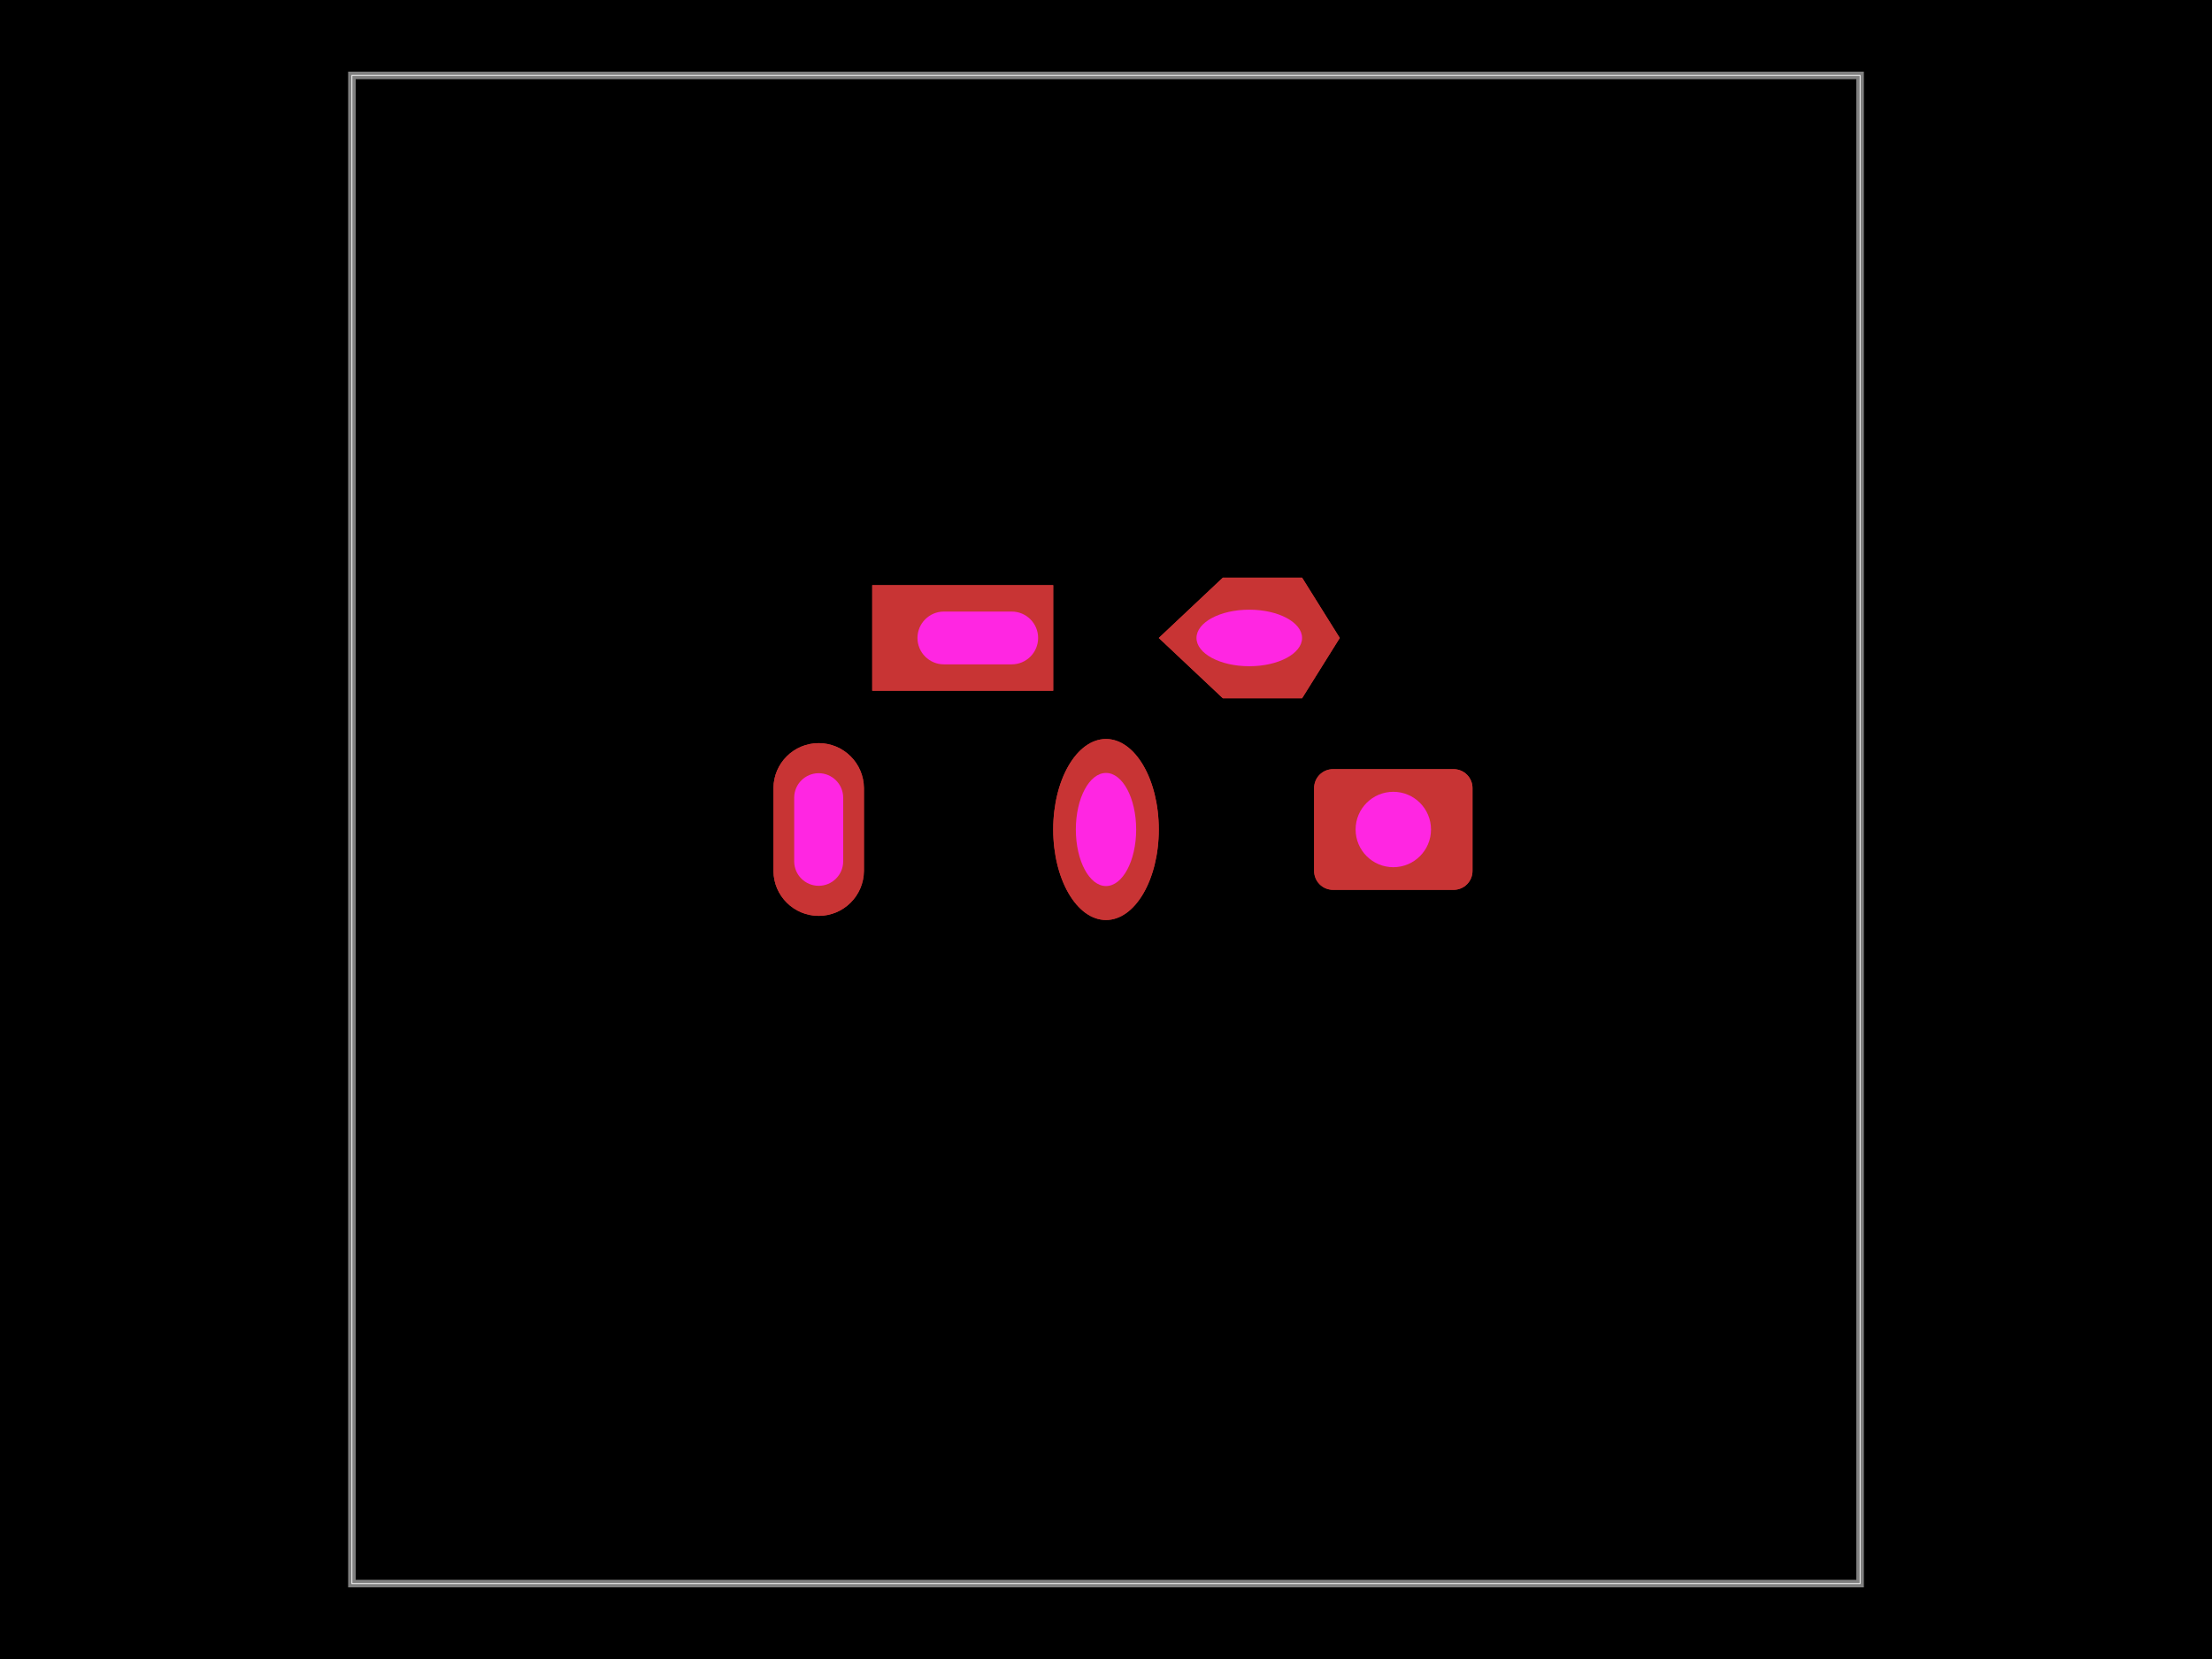
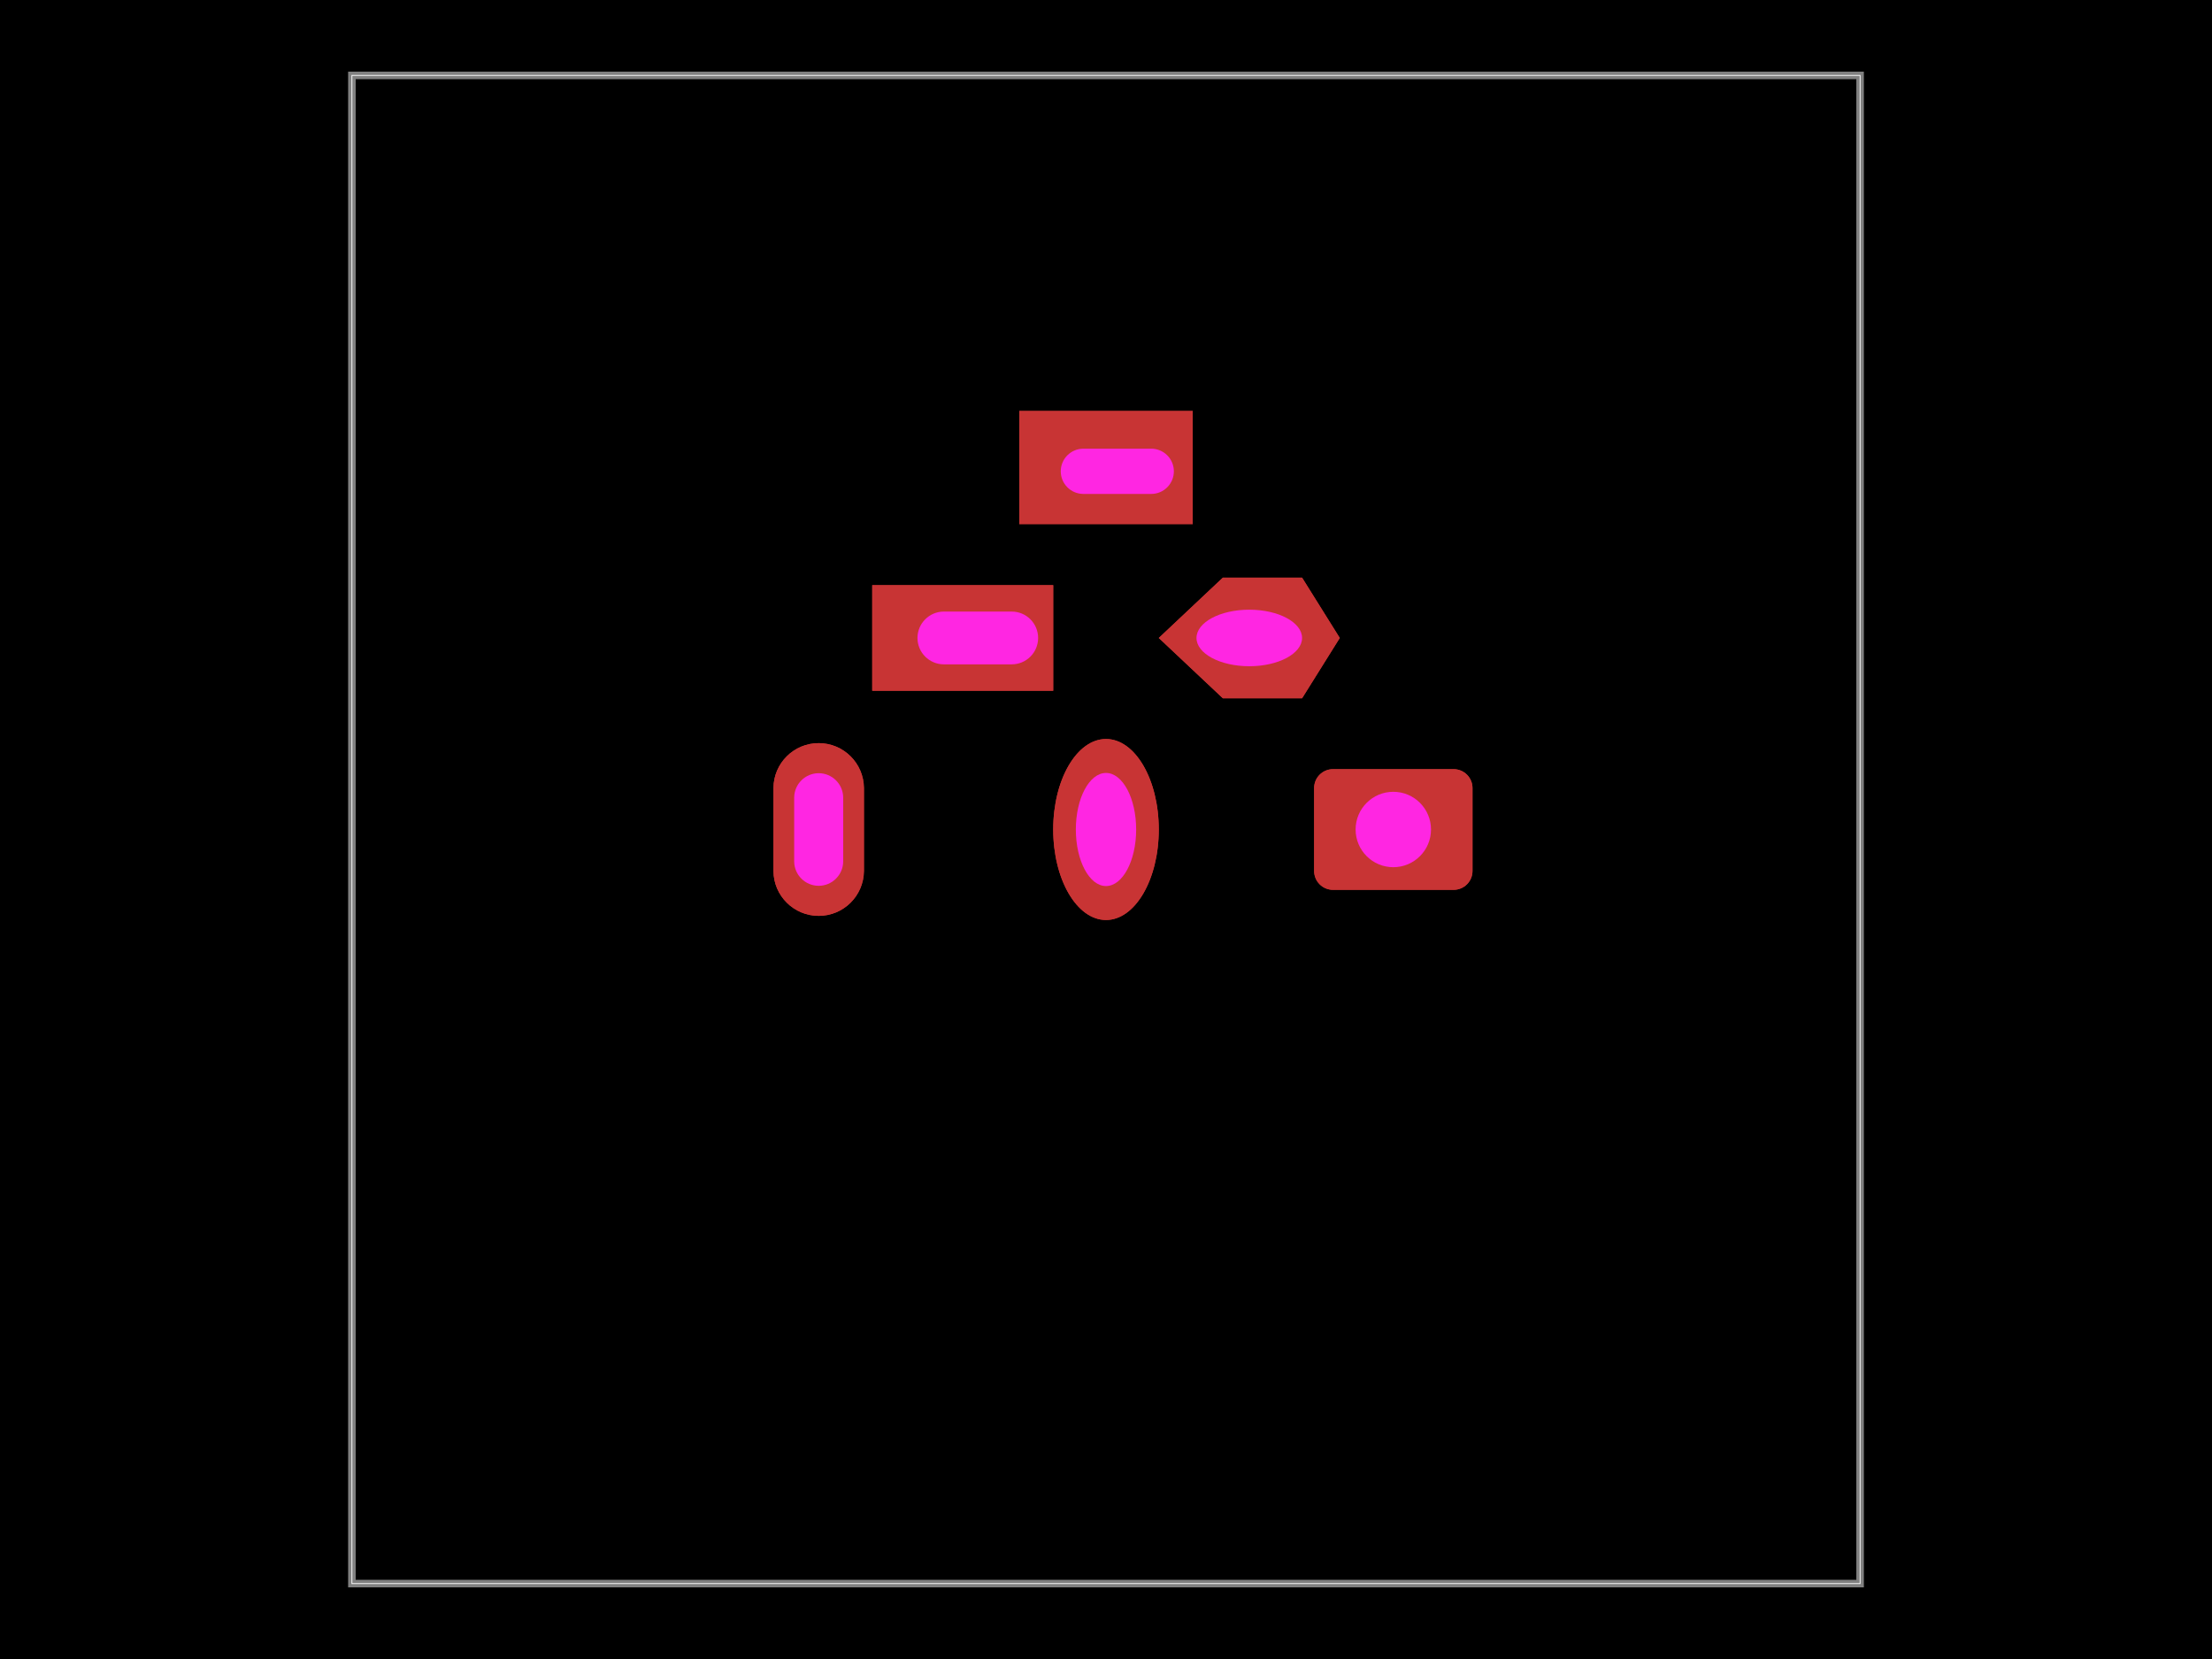
<svg xmlns="http://www.w3.org/2000/svg" width="800" height="600" data-software-used-string="@tscircuit/core@0.0.1090">
  <style />
  <rect class="boundary" x="0" y="0" fill="#000" width="800" height="600" data-type="pcb_background" data-pcb-layer="global" />
  <rect class="pcb-boundary" fill="none" stroke="#fff" stroke-width="0.3" x="127.273" y="27.273" width="545.455" height="545.455" data-type="pcb_boundary" data-pcb-layer="global" />
  <path class="pcb-board" d="M 127.273 572.727 L 672.727 572.727 L 672.727 27.273 L 127.273 27.273 Z" fill="none" stroke="rgba(255, 255, 255, 0.5)" stroke-width="2.727" data-type="pcb_board" data-pcb-layer="board" />
  <g data-type="pcb_plated_hole" data-pcb-layer="through">
    <path class="pcb-hole-outer" fill="rgb(200, 52, 52)" d="M-15,-16.364 h30 a16.364,16.364 0 0 1 0,32.727 h-30 a16.364,16.364 0 0 1 0,-32.727 z" transform="translate(296.0909 300) rotate(-90)" data-type="pcb_plated_hole" data-pcb-layer="top" />
    <path class="pcb-hole-inner" fill="#FF26E2" d="M-11.591,-8.864 h23.182 a8.864,8.864 0 0 1 0,17.727 h-23.182 a8.864,8.864 0 0 1 0,-17.727 z" transform="translate(296.0909 300) rotate(-90)" data-type="pcb_plated_hole_drill" data-pcb-layer="drill" />
  </g>
  <g data-type="pcb_plated_hole" data-pcb-layer="through">
    <ellipse class="pcb-hole-outer" fill="rgb(200, 52, 52)" cx="0" cy="0" rx="32.727" ry="19.091" transform="translate(400 300) rotate(-90)" data-type="pcb_plated_hole" data-pcb-layer="top" />
    <ellipse class="pcb-hole-inner" fill="#FF26E2" cx="0" cy="0" rx="20.455" ry="10.909" transform="translate(400 300) rotate(-90)" data-type="pcb_plated_hole_drill" data-pcb-layer="drill" />
  </g>
  <g data-type="pcb_plated_hole" data-pcb-layer="through">
    <rect class="pcb-hole-outer-pad" fill="rgb(200, 52, 52)" x="475.273" y="278.182" width="57.273" height="43.636" rx="6.818" ry="6.818" data-type="pcb_plated_hole" data-pcb-layer="top" />
    <circle class="pcb-hole-inner" fill="#FF26E2" cx="503.909" cy="300" r="13.636" data-type="pcb_plated_hole_drill" data-pcb-layer="drill" />
  </g>
  <g data-type="pcb_plated_hole" data-pcb-layer="through">
    <rect class="pcb-hole-outer-pad" fill="rgb(200, 52, 52)" x="315.455" y="211.636" width="65.455" height="38.182" data-type="pcb_plated_hole" data-pcb-layer="top" />
    <rect class="pcb-hole-inner" fill="#FF26E2" x="331.818" y="221.182" width="43.636" height="19.091" rx="9.545" ry="9.545" data-type="pcb_plated_hole_drill" data-pcb-layer="drill" />
  </g>
  <g data-type="pcb_plated_hole" data-pcb-layer="through">
    <polygon class="pcb-hole-outer-pad" fill="rgb(200, 52, 52)" points="419.091,230.727 442.273,208.909 470.909,208.909 484.545,230.727 470.909,252.545 442.273,252.545" data-type="pcb_plated_hole" data-pcb-layer="top" />
    <ellipse class="pcb-hole-inner" fill="#FF26E2" cx="451.818" cy="230.727" rx="19.091" ry="10.227" data-type="pcb_plated_hole_drill" data-pcb-layer="drill" />
  </g>
  <g data-type="pcb_plated_hole" data-pcb-layer="through">
+     <rect class="pcb-hole-outer-pad" fill="rgb(200, 52, 52)" x="368.636" y="148.636" width="62.727" height="40.909" data-type="pcb_plated_hole" data-pcb-layer="top" />
+     <rect class="pcb-hole-inner" fill="#FF26E2" x="383.636" y="162.273" width="40.909" height="16.364" rx="8.182" ry="8.182" data-type="pcb_plated_hole_drill" data-pcb-layer="drill" />
+   </g>
+   <g data-type="pcb_plated_hole" data-pcb-layer="through">
    <path class="pcb-hole-outer" fill="rgb(200, 52, 52)" d="M-15,-16.364 h30 a16.364,16.364 0 0 1 0,32.727 h-30 a16.364,16.364 0 0 1 0,-32.727 z" transform="translate(296.0909 300) rotate(-90)" data-type="pcb_plated_hole" data-pcb-layer="top" />
    <path class="pcb-hole-inner" fill="#FF26E2" d="M-11.591,-8.864 h23.182 a8.864,8.864 0 0 1 0,17.727 h-23.182 a8.864,8.864 0 0 1 0,-17.727 z" transform="translate(296.0909 300) rotate(-90)" data-type="pcb_plated_hole_drill" data-pcb-layer="drill" />
  </g>
  <g data-type="pcb_plated_hole" data-pcb-layer="through">
    <ellipse class="pcb-hole-outer" fill="rgb(200, 52, 52)" cx="0" cy="0" rx="32.727" ry="19.091" transform="translate(400 300) rotate(-90)" data-type="pcb_plated_hole" data-pcb-layer="top" />
    <ellipse class="pcb-hole-inner" fill="#FF26E2" cx="0" cy="0" rx="20.455" ry="10.909" transform="translate(400 300) rotate(-90)" data-type="pcb_plated_hole_drill" data-pcb-layer="drill" />
  </g>
  <g data-type="pcb_plated_hole" data-pcb-layer="through">
    <rect class="pcb-hole-outer-pad" fill="rgb(200, 52, 52)" x="475.273" y="278.182" width="57.273" height="43.636" rx="6.818" ry="6.818" data-type="pcb_plated_hole" data-pcb-layer="top" />
    <circle class="pcb-hole-inner" fill="#FF26E2" cx="503.909" cy="300" r="13.636" data-type="pcb_plated_hole_drill" data-pcb-layer="drill" />
  </g>
  <g data-type="pcb_plated_hole" data-pcb-layer="through">
    <rect class="pcb-hole-outer-pad" fill="rgb(200, 52, 52)" x="315.455" y="211.636" width="65.455" height="38.182" data-type="pcb_plated_hole" data-pcb-layer="top" />
    <rect class="pcb-hole-inner" fill="#FF26E2" x="331.818" y="221.182" width="43.636" height="19.091" rx="9.545" ry="9.545" data-type="pcb_plated_hole_drill" data-pcb-layer="drill" />
  </g>
  <g data-type="pcb_plated_hole" data-pcb-layer="through">
    <polygon class="pcb-hole-outer-pad" fill="rgb(200, 52, 52)" points="419.091,230.727 442.273,208.909 470.909,208.909 484.545,230.727 470.909,252.545 442.273,252.545" data-type="pcb_plated_hole" data-pcb-layer="top" />
    <ellipse class="pcb-hole-inner" fill="#FF26E2" cx="451.818" cy="230.727" rx="19.091" ry="10.227" data-type="pcb_plated_hole_drill" data-pcb-layer="drill" />
  </g>
+   <g data-type="pcb_plated_hole" data-pcb-layer="through">
+     <rect class="pcb-hole-outer-pad" fill="rgb(200, 52, 52)" x="368.636" y="148.636" width="62.727" height="40.909" data-type="pcb_plated_hole" data-pcb-layer="top" />
+     <rect class="pcb-hole-inner" fill="#FF26E2" x="383.636" y="162.273" width="40.909" height="16.364" rx="8.182" ry="8.182" data-type="pcb_plated_hole_drill" data-pcb-layer="drill" />
+   </g>
</svg>
